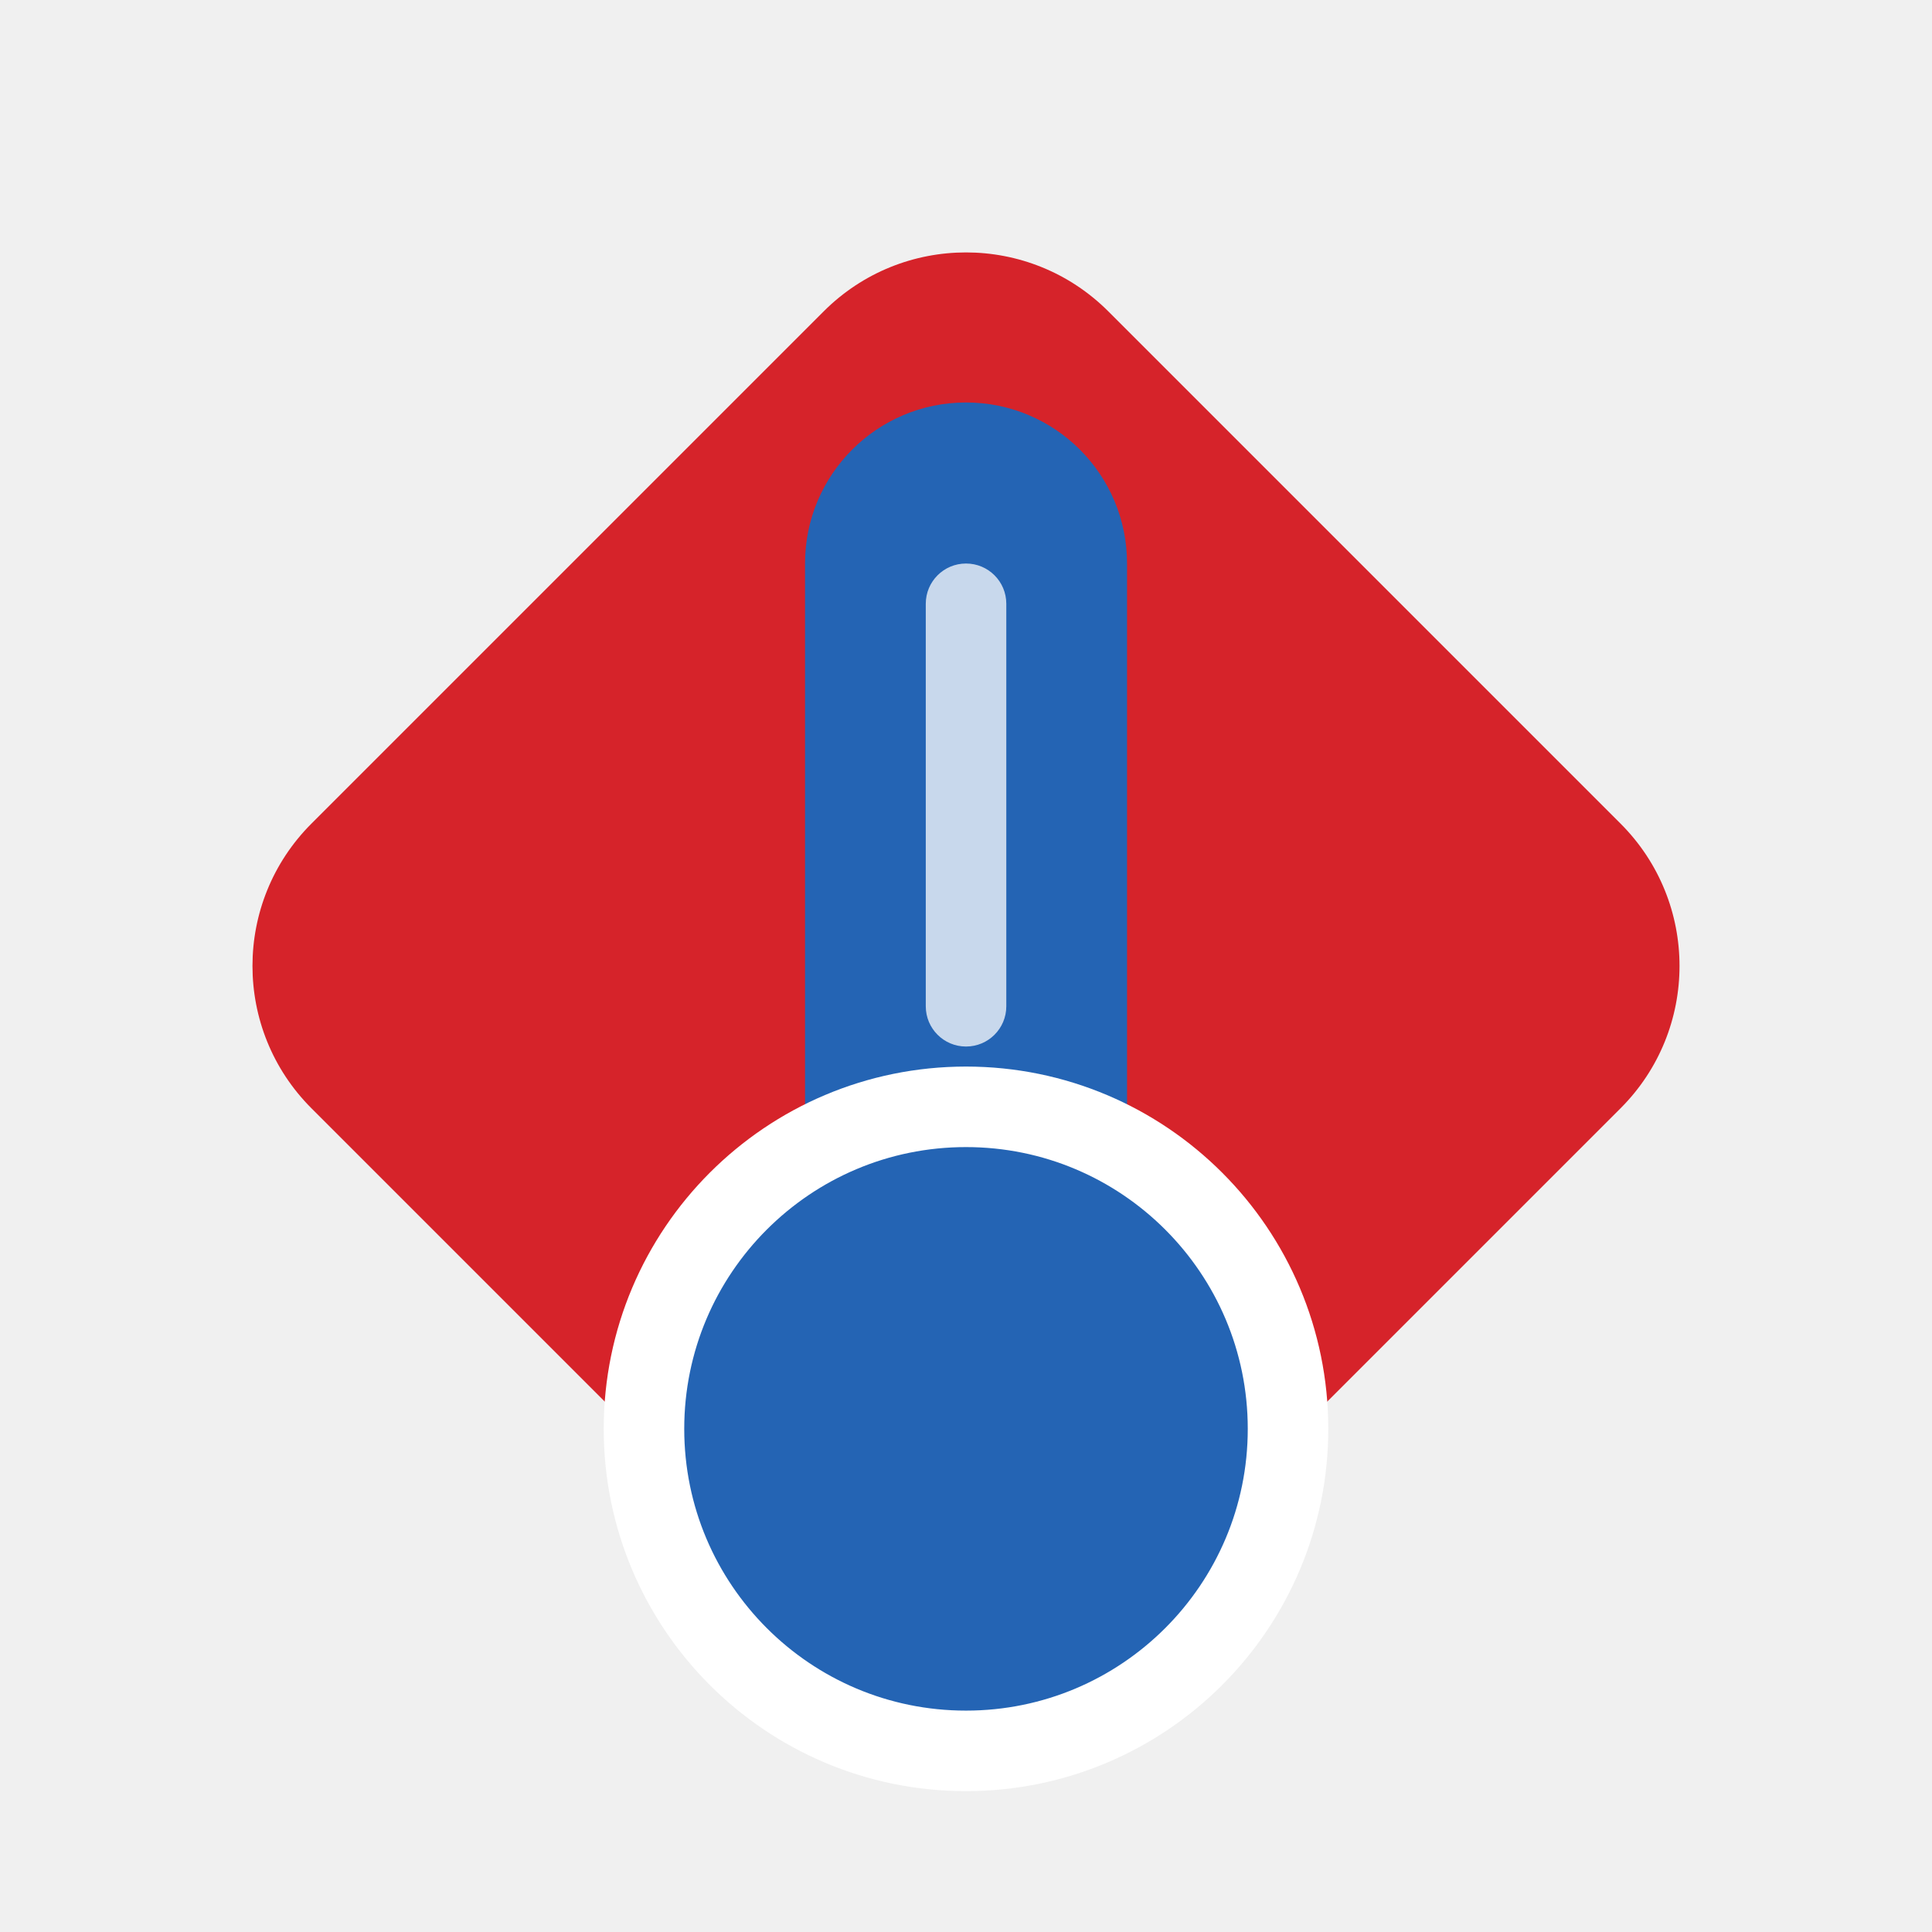
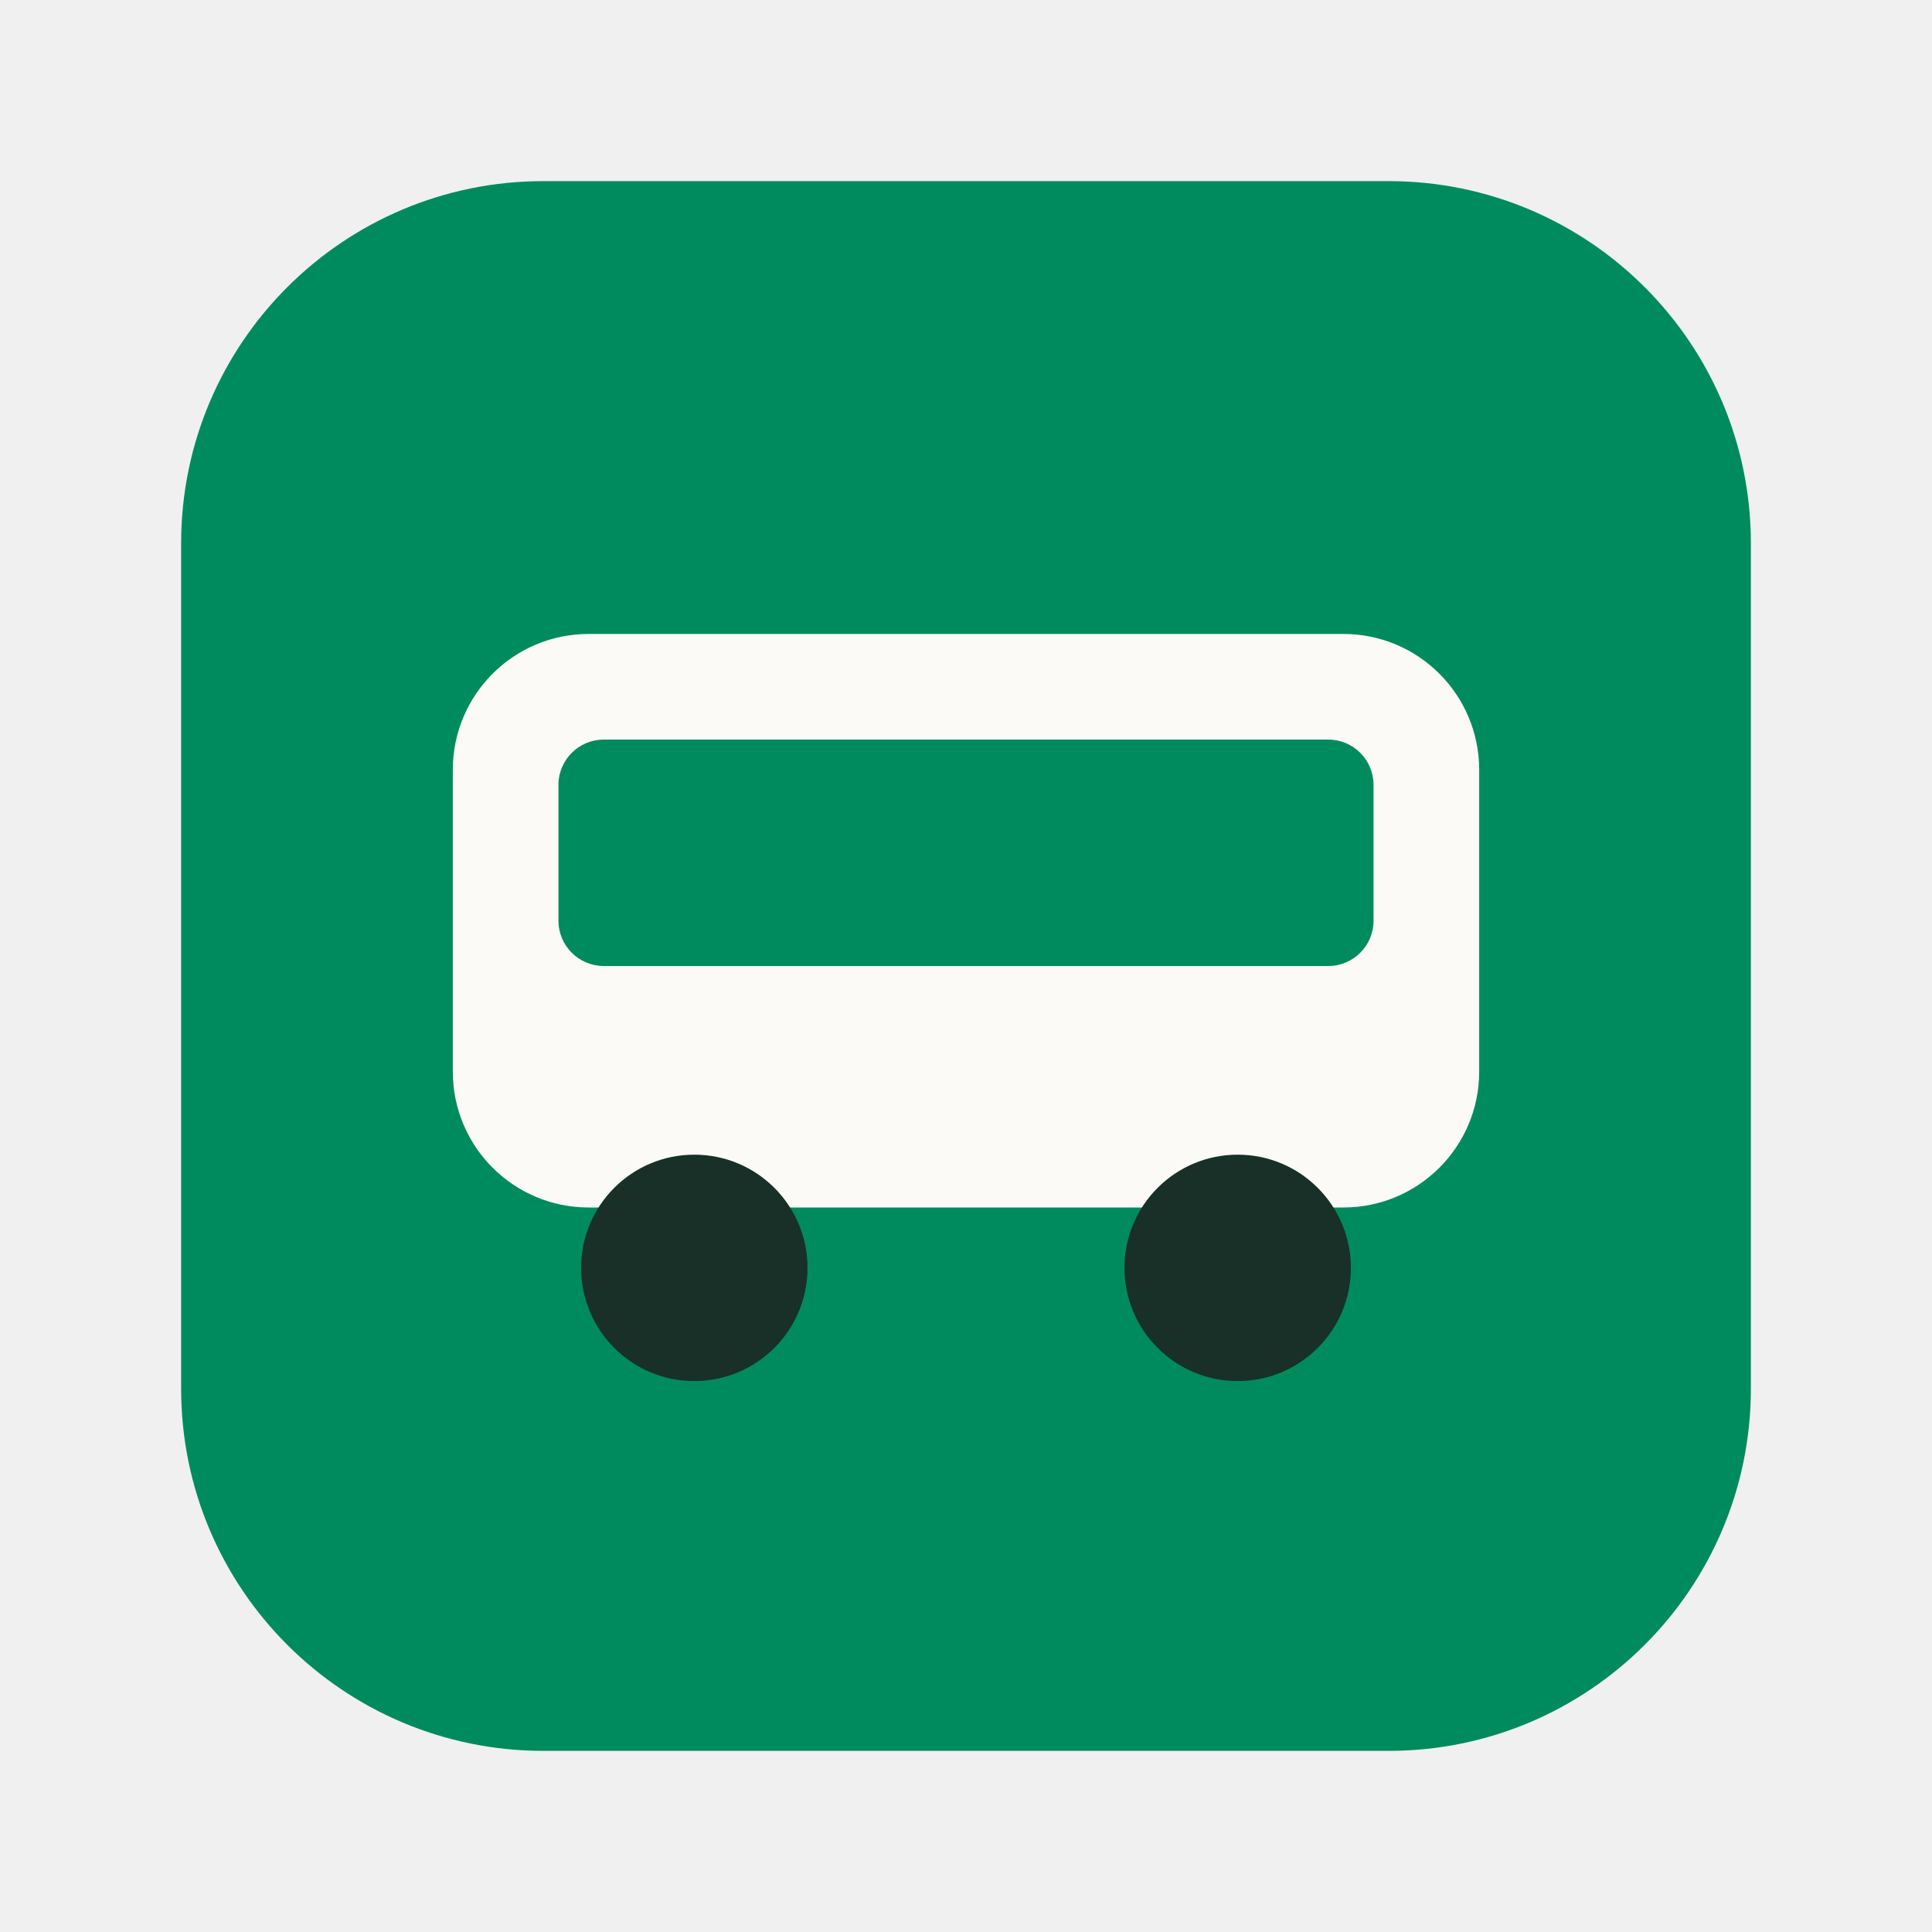
<svg xmlns="http://www.w3.org/2000/svg" viewBox="0 0 256 256">
-   <rect x="53.33" y="53.33" width="149.33" height="149.33" rx="26.67" transform="rotate(45 128 128)" fill="#d6232a" />
-   <rect x="106.67" y="53.33" width="42.67" height="149.33" rx="21.33" fill="#2464b4" />
-   <circle cx="128" cy="189.33" r="42.67" fill="#2464b4" stroke="white" stroke-width="10.67" />
-   <rect x="122.67" y="74.67" width="10.67" height="64" rx="5.33" fill="white" opacity=".75" />
+   <rect x="24" y="24" width="208" height="208" rx="48" fill="#008b5f" />
+   <rect x="60" y="84" width="136" height="76" rx="18" fill="#fbfaf7" />
+   <rect x="74" y="98" width="108" height="30" rx="6" fill="#008b5f" />
+   <circle cx="92" cy="168" r="15" fill="#183027" />
+   <circle cx="164" cy="168" r="15" fill="#183027" />
</svg>
